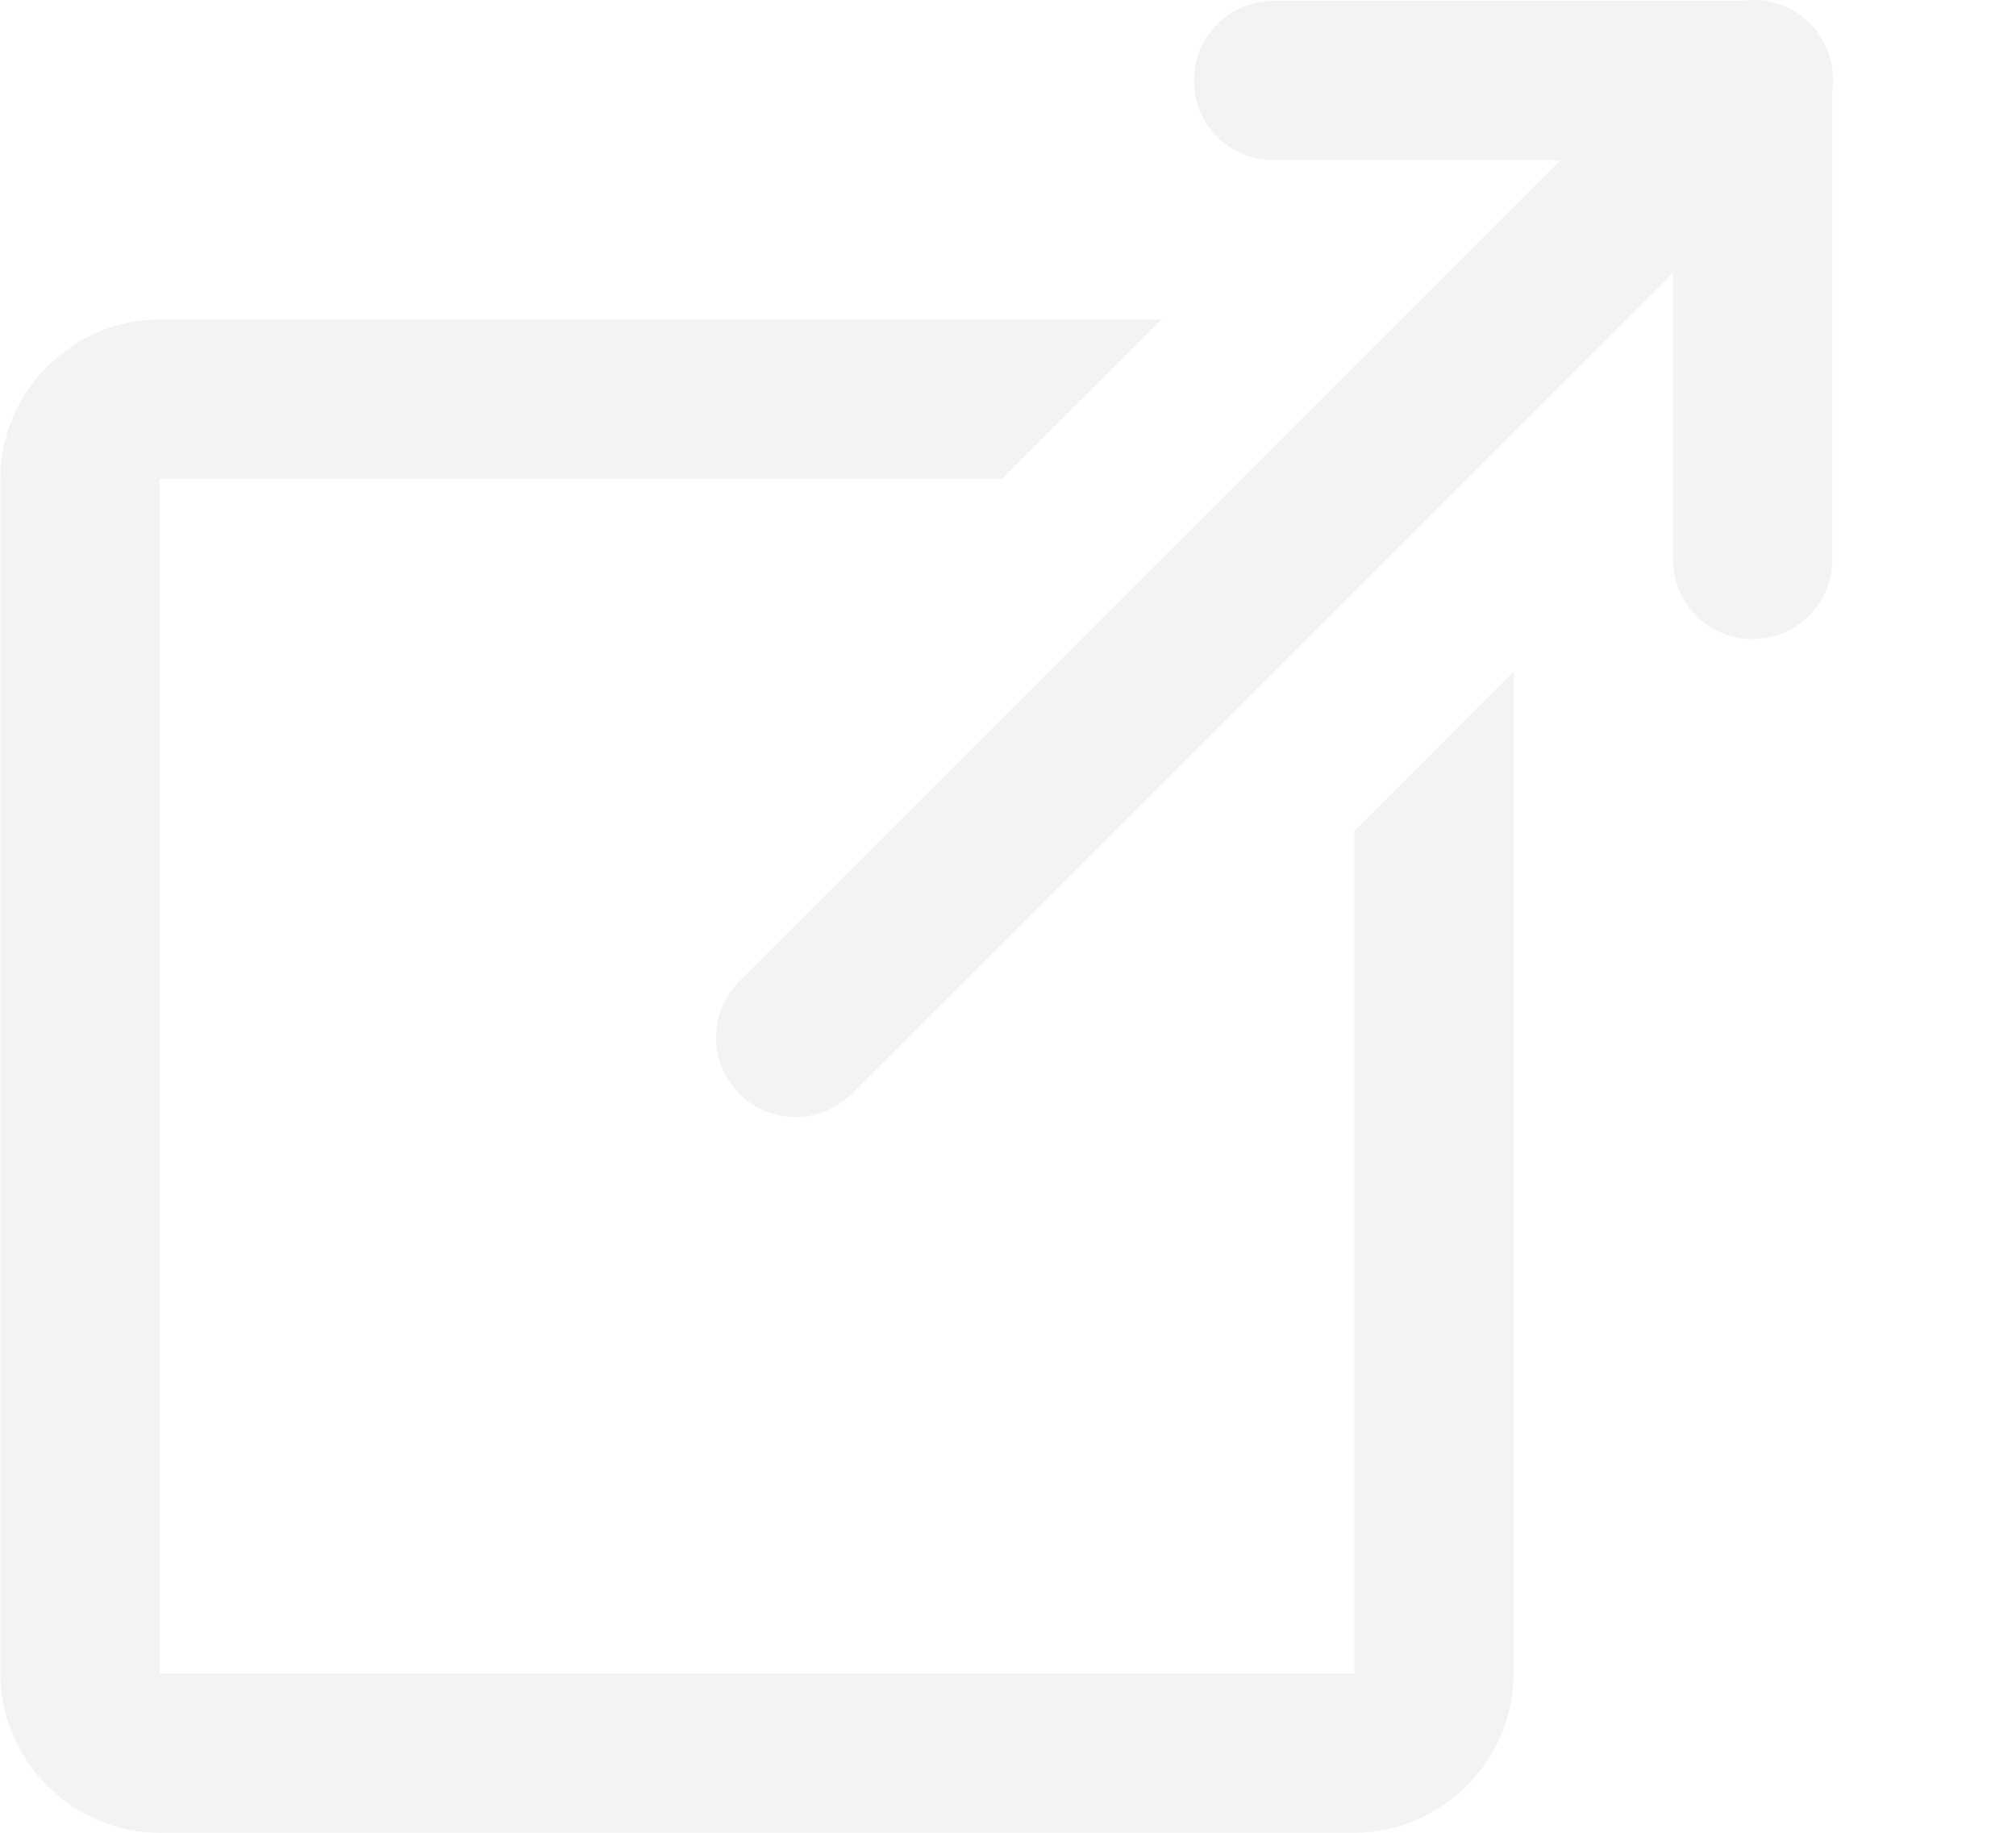
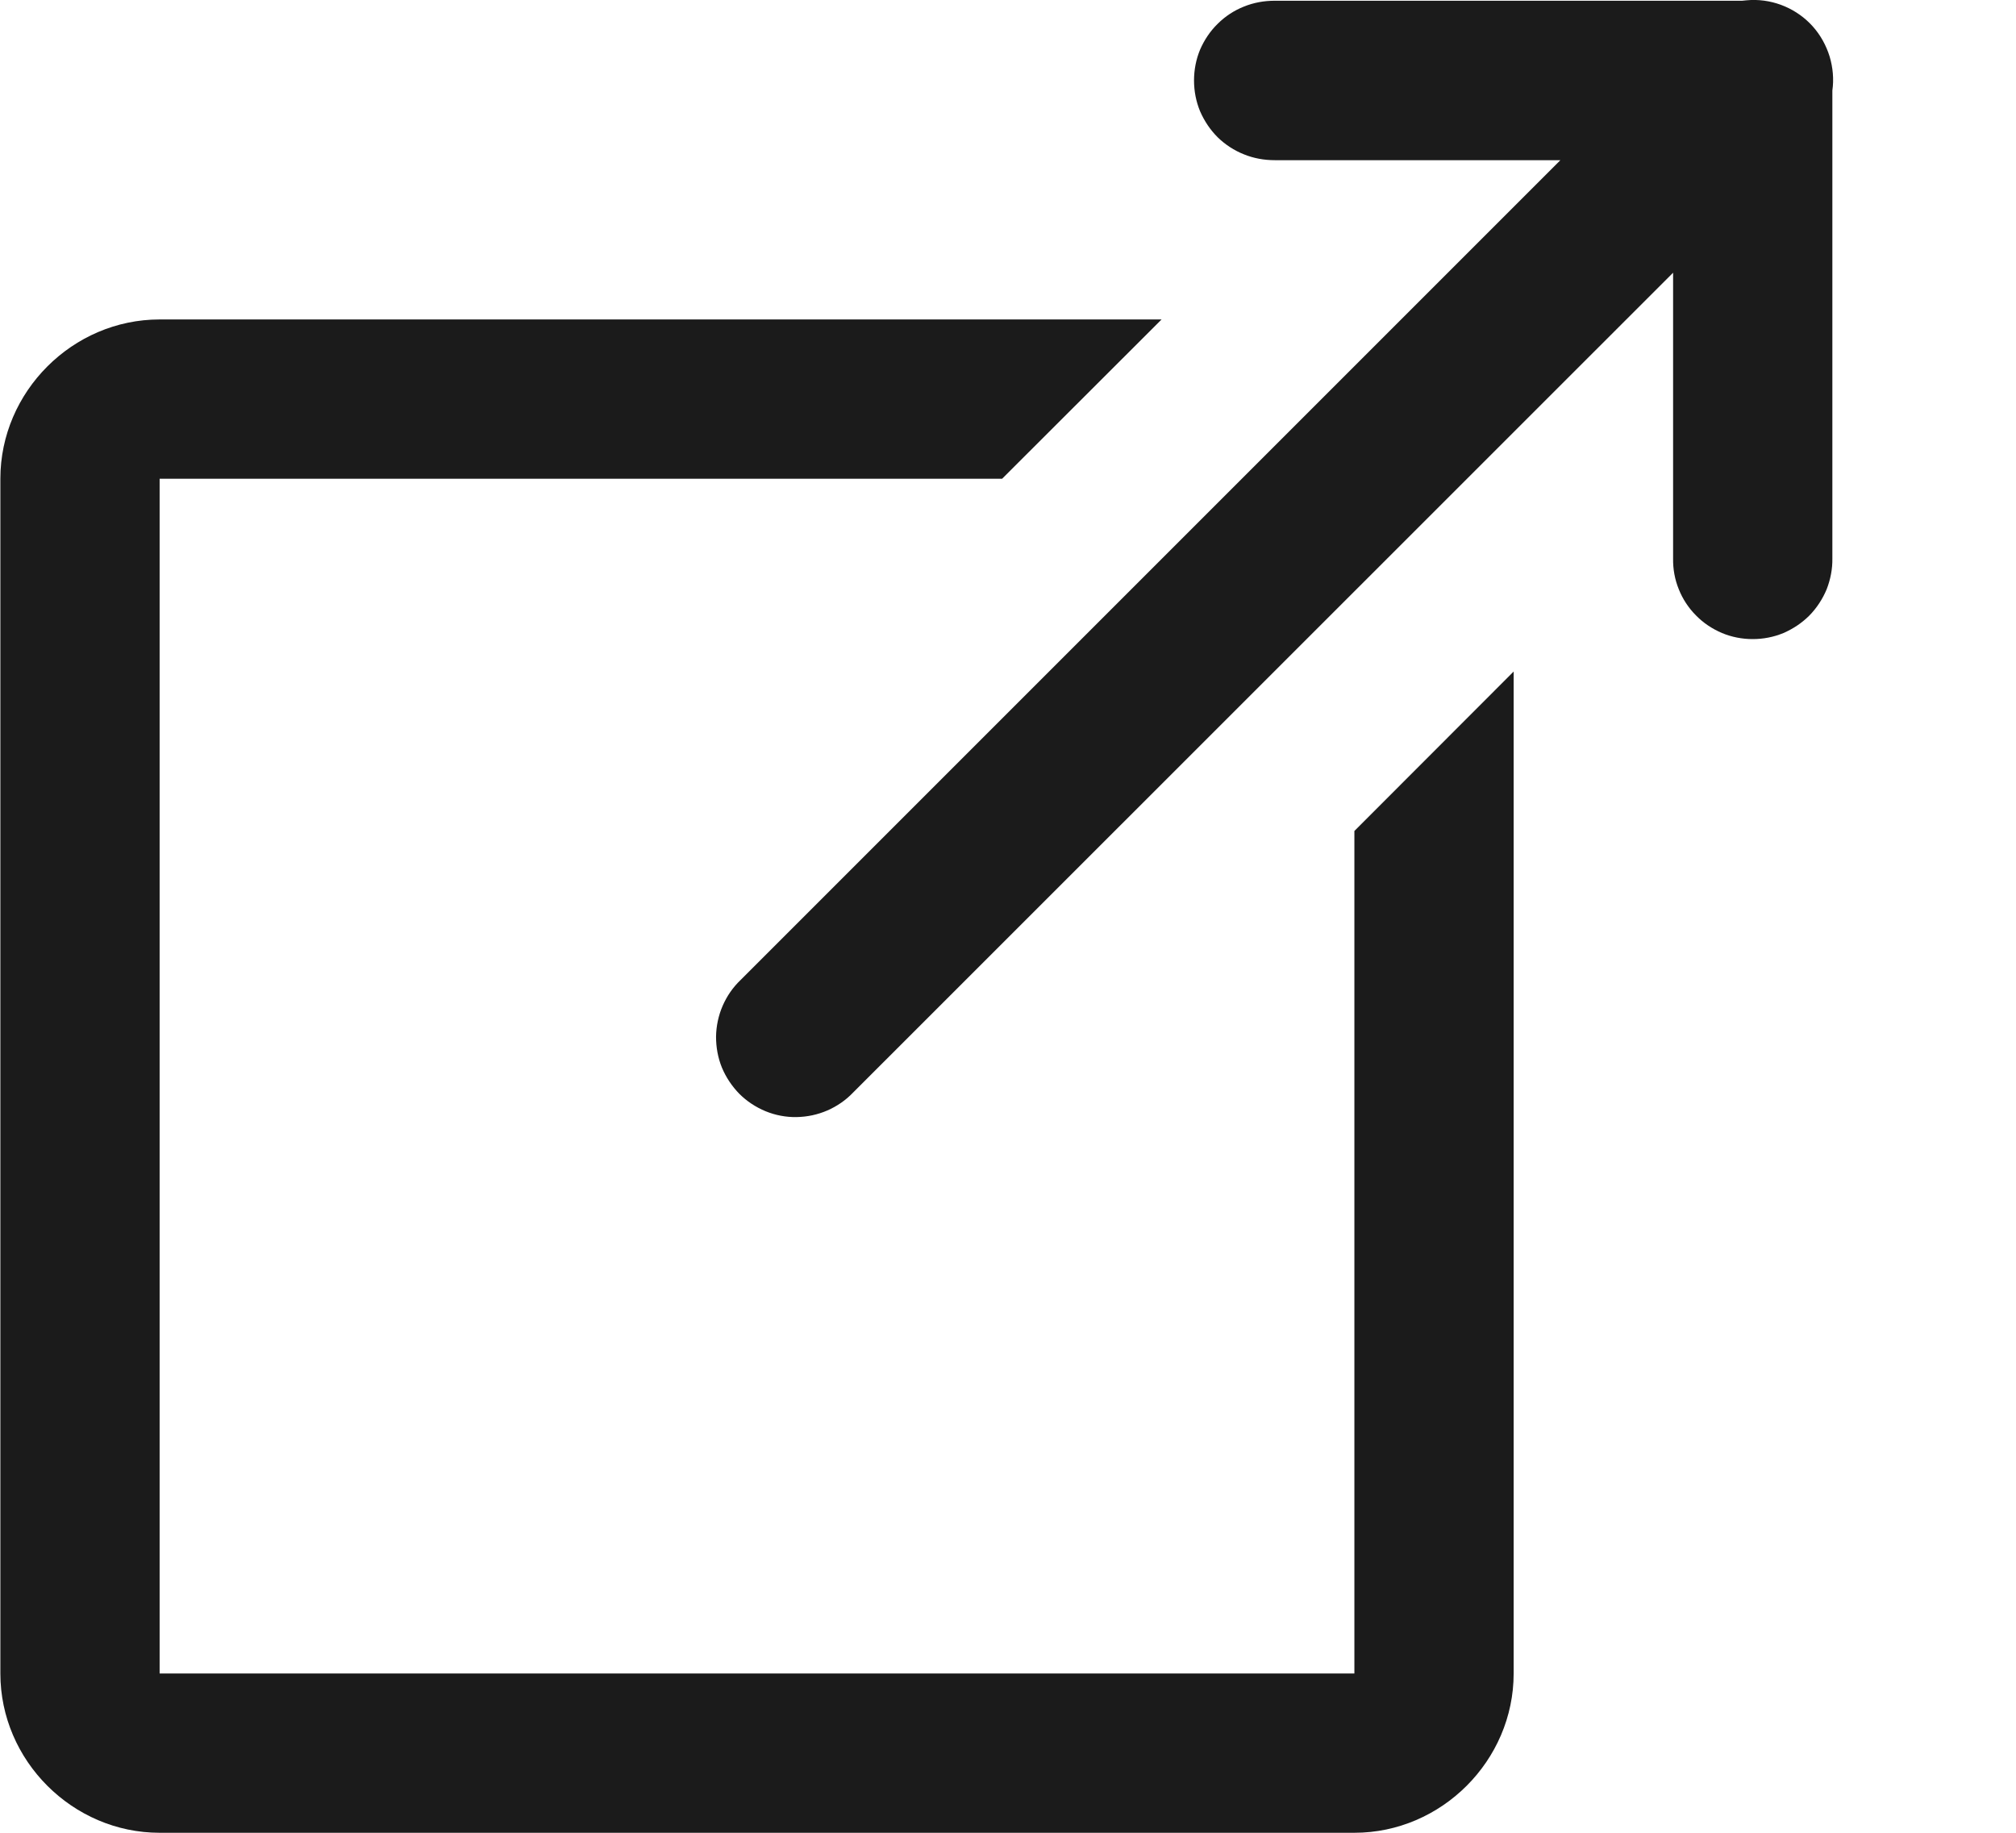
<svg xmlns="http://www.w3.org/2000/svg" width="11" height="10" viewBox="0 0 11 10" fill="none">
-   <path d="M9.555 0C9.539 0.001 9.522 0.002 9.506 0.004H6.956C6.898 0.004 6.841 0.014 6.787 0.036C6.734 0.057 6.685 0.089 6.644 0.13C6.603 0.17 6.571 0.218 6.548 0.271C6.526 0.324 6.515 0.381 6.515 0.439C6.515 0.497 6.526 0.554 6.548 0.607C6.571 0.66 6.603 0.708 6.644 0.749C6.685 0.789 6.734 0.821 6.787 0.842C6.841 0.864 6.898 0.874 6.956 0.874H8.514L4.041 5.347C3.999 5.387 3.966 5.435 3.943 5.488C3.92 5.541 3.908 5.598 3.907 5.656C3.907 5.714 3.917 5.771 3.939 5.825C3.961 5.878 3.994 5.927 4.034 5.968C4.075 6.009 4.124 6.041 4.177 6.063C4.231 6.085 4.288 6.096 4.346 6.095C4.404 6.094 4.461 6.082 4.514 6.059C4.567 6.036 4.615 6.003 4.655 5.961L9.129 1.488V3.047C9.128 3.104 9.138 3.161 9.16 3.215C9.181 3.268 9.213 3.317 9.254 3.358C9.294 3.399 9.342 3.431 9.396 3.454C9.449 3.476 9.506 3.487 9.563 3.487C9.621 3.487 9.678 3.476 9.731 3.454C9.784 3.431 9.832 3.399 9.873 3.358C9.913 3.317 9.945 3.268 9.967 3.215C9.988 3.161 9.999 3.104 9.998 3.047V0.494C10.007 0.432 10.001 0.368 9.983 0.308C9.964 0.247 9.933 0.191 9.891 0.144C9.849 0.097 9.797 0.06 9.739 0.035C9.681 0.01 9.618 -0.002 9.555 0ZM0.871 1.743C0.396 1.743 0.002 2.137 0.002 2.612V9.131C0.002 9.606 0.396 10 0.871 10H7.39C7.865 10 8.259 9.606 8.259 9.131V4.785V3.664L7.39 4.534V5.654V9.131H0.871V2.612H4.348H5.217H5.468L6.338 1.743H5.217H4.348H0.871Z" fill="#F3F3F3" />
+   <path d="M9.555 0C9.539 0.001 9.522 0.002 9.506 0.004H6.956C6.898 0.004 6.841 0.014 6.787 0.036C6.734 0.057 6.685 0.089 6.644 0.13C6.603 0.17 6.571 0.218 6.548 0.271C6.526 0.324 6.515 0.381 6.515 0.439C6.515 0.497 6.526 0.554 6.548 0.607C6.571 0.66 6.603 0.708 6.644 0.749C6.685 0.789 6.734 0.821 6.787 0.842C6.841 0.864 6.898 0.874 6.956 0.874H8.514L4.041 5.347C3.999 5.387 3.966 5.435 3.943 5.488C3.92 5.541 3.908 5.598 3.907 5.656C3.907 5.714 3.917 5.771 3.939 5.825C3.961 5.878 3.994 5.927 4.034 5.968C4.075 6.009 4.124 6.041 4.177 6.063C4.231 6.085 4.288 6.096 4.346 6.095C4.404 6.094 4.461 6.082 4.514 6.059C4.567 6.036 4.615 6.003 4.655 5.961L9.129 1.488V3.047C9.128 3.104 9.138 3.161 9.16 3.215C9.181 3.268 9.213 3.317 9.254 3.358C9.294 3.399 9.342 3.431 9.396 3.454C9.449 3.476 9.506 3.487 9.563 3.487C9.621 3.487 9.678 3.476 9.731 3.454C9.784 3.431 9.832 3.399 9.873 3.358C9.913 3.317 9.945 3.268 9.967 3.215C9.988 3.161 9.999 3.104 9.998 3.047V0.494C10.007 0.432 10.001 0.368 9.983 0.308C9.964 0.247 9.933 0.191 9.891 0.144C9.849 0.097 9.797 0.06 9.739 0.035C9.681 0.01 9.618 -0.002 9.555 0ZM0.871 1.743C0.396 1.743 0.002 2.137 0.002 2.612V9.131C0.002 9.606 0.396 10 0.871 10H7.39C7.865 10 8.259 9.606 8.259 9.131V4.785V3.664L7.39 4.534V5.654V9.131H0.871V2.612H4.348H5.217H5.468L6.338 1.743H5.217H4.348H0.871Z" fill="#1b1b1b" />
</svg>
